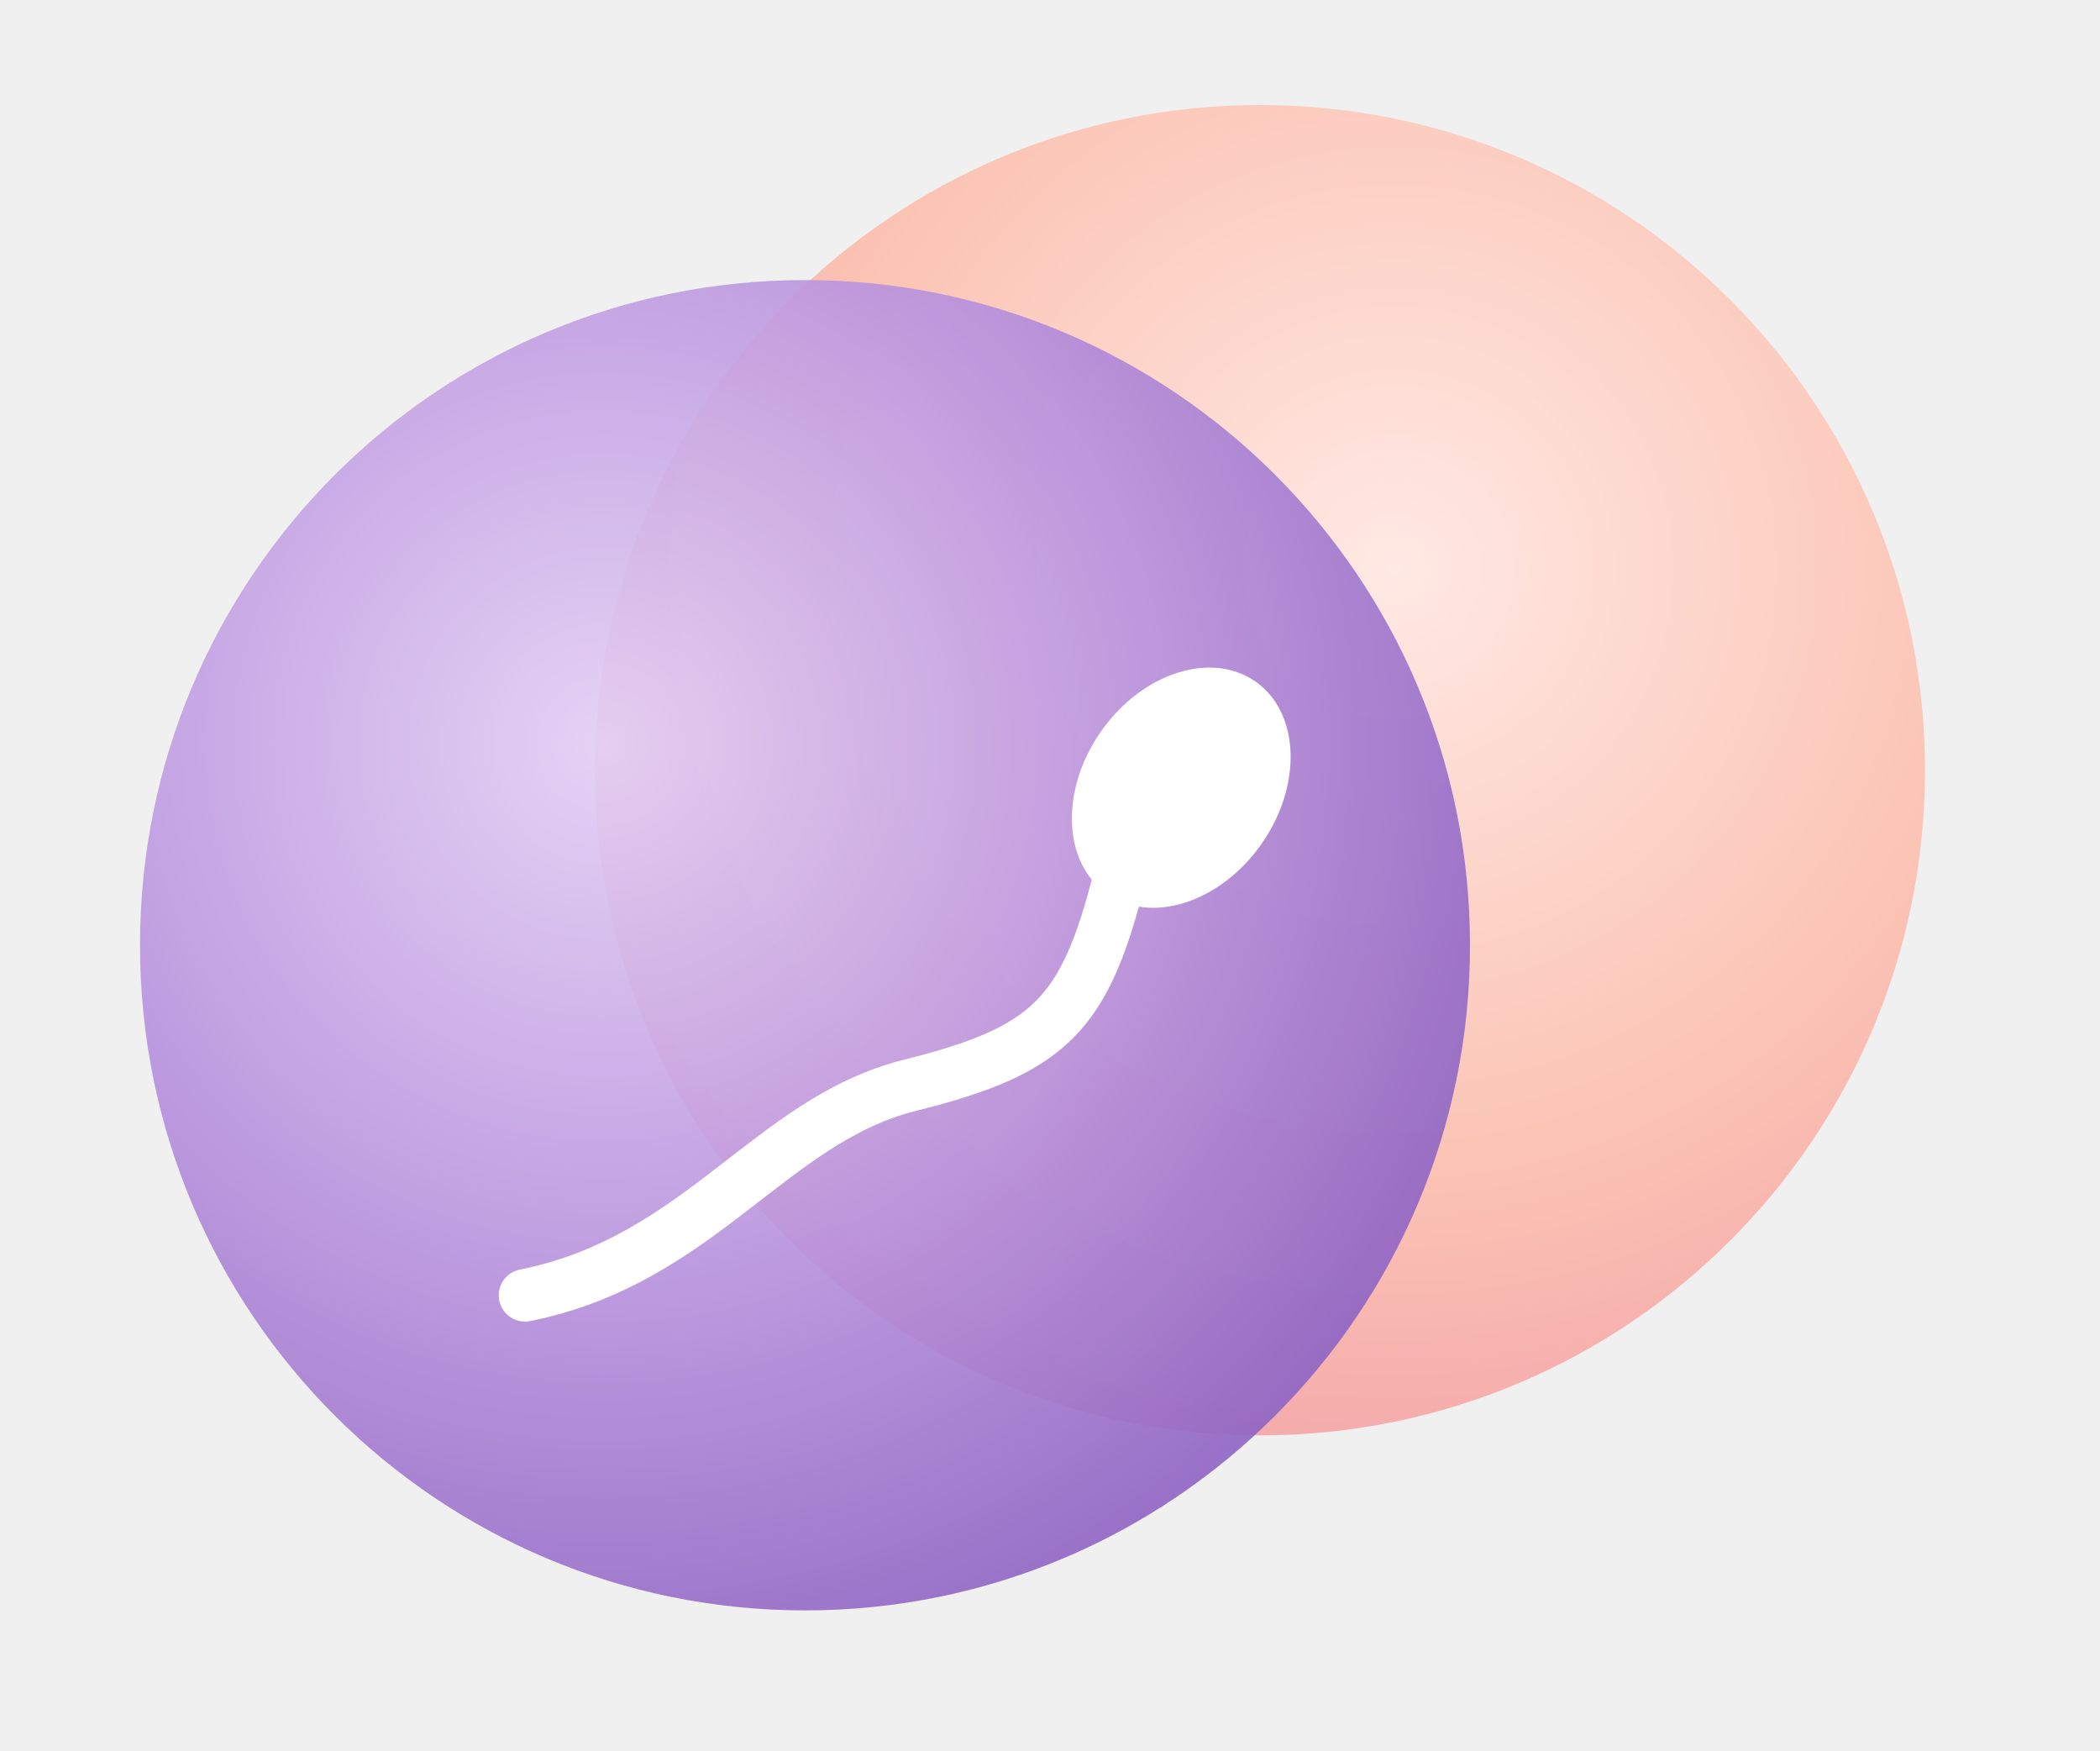
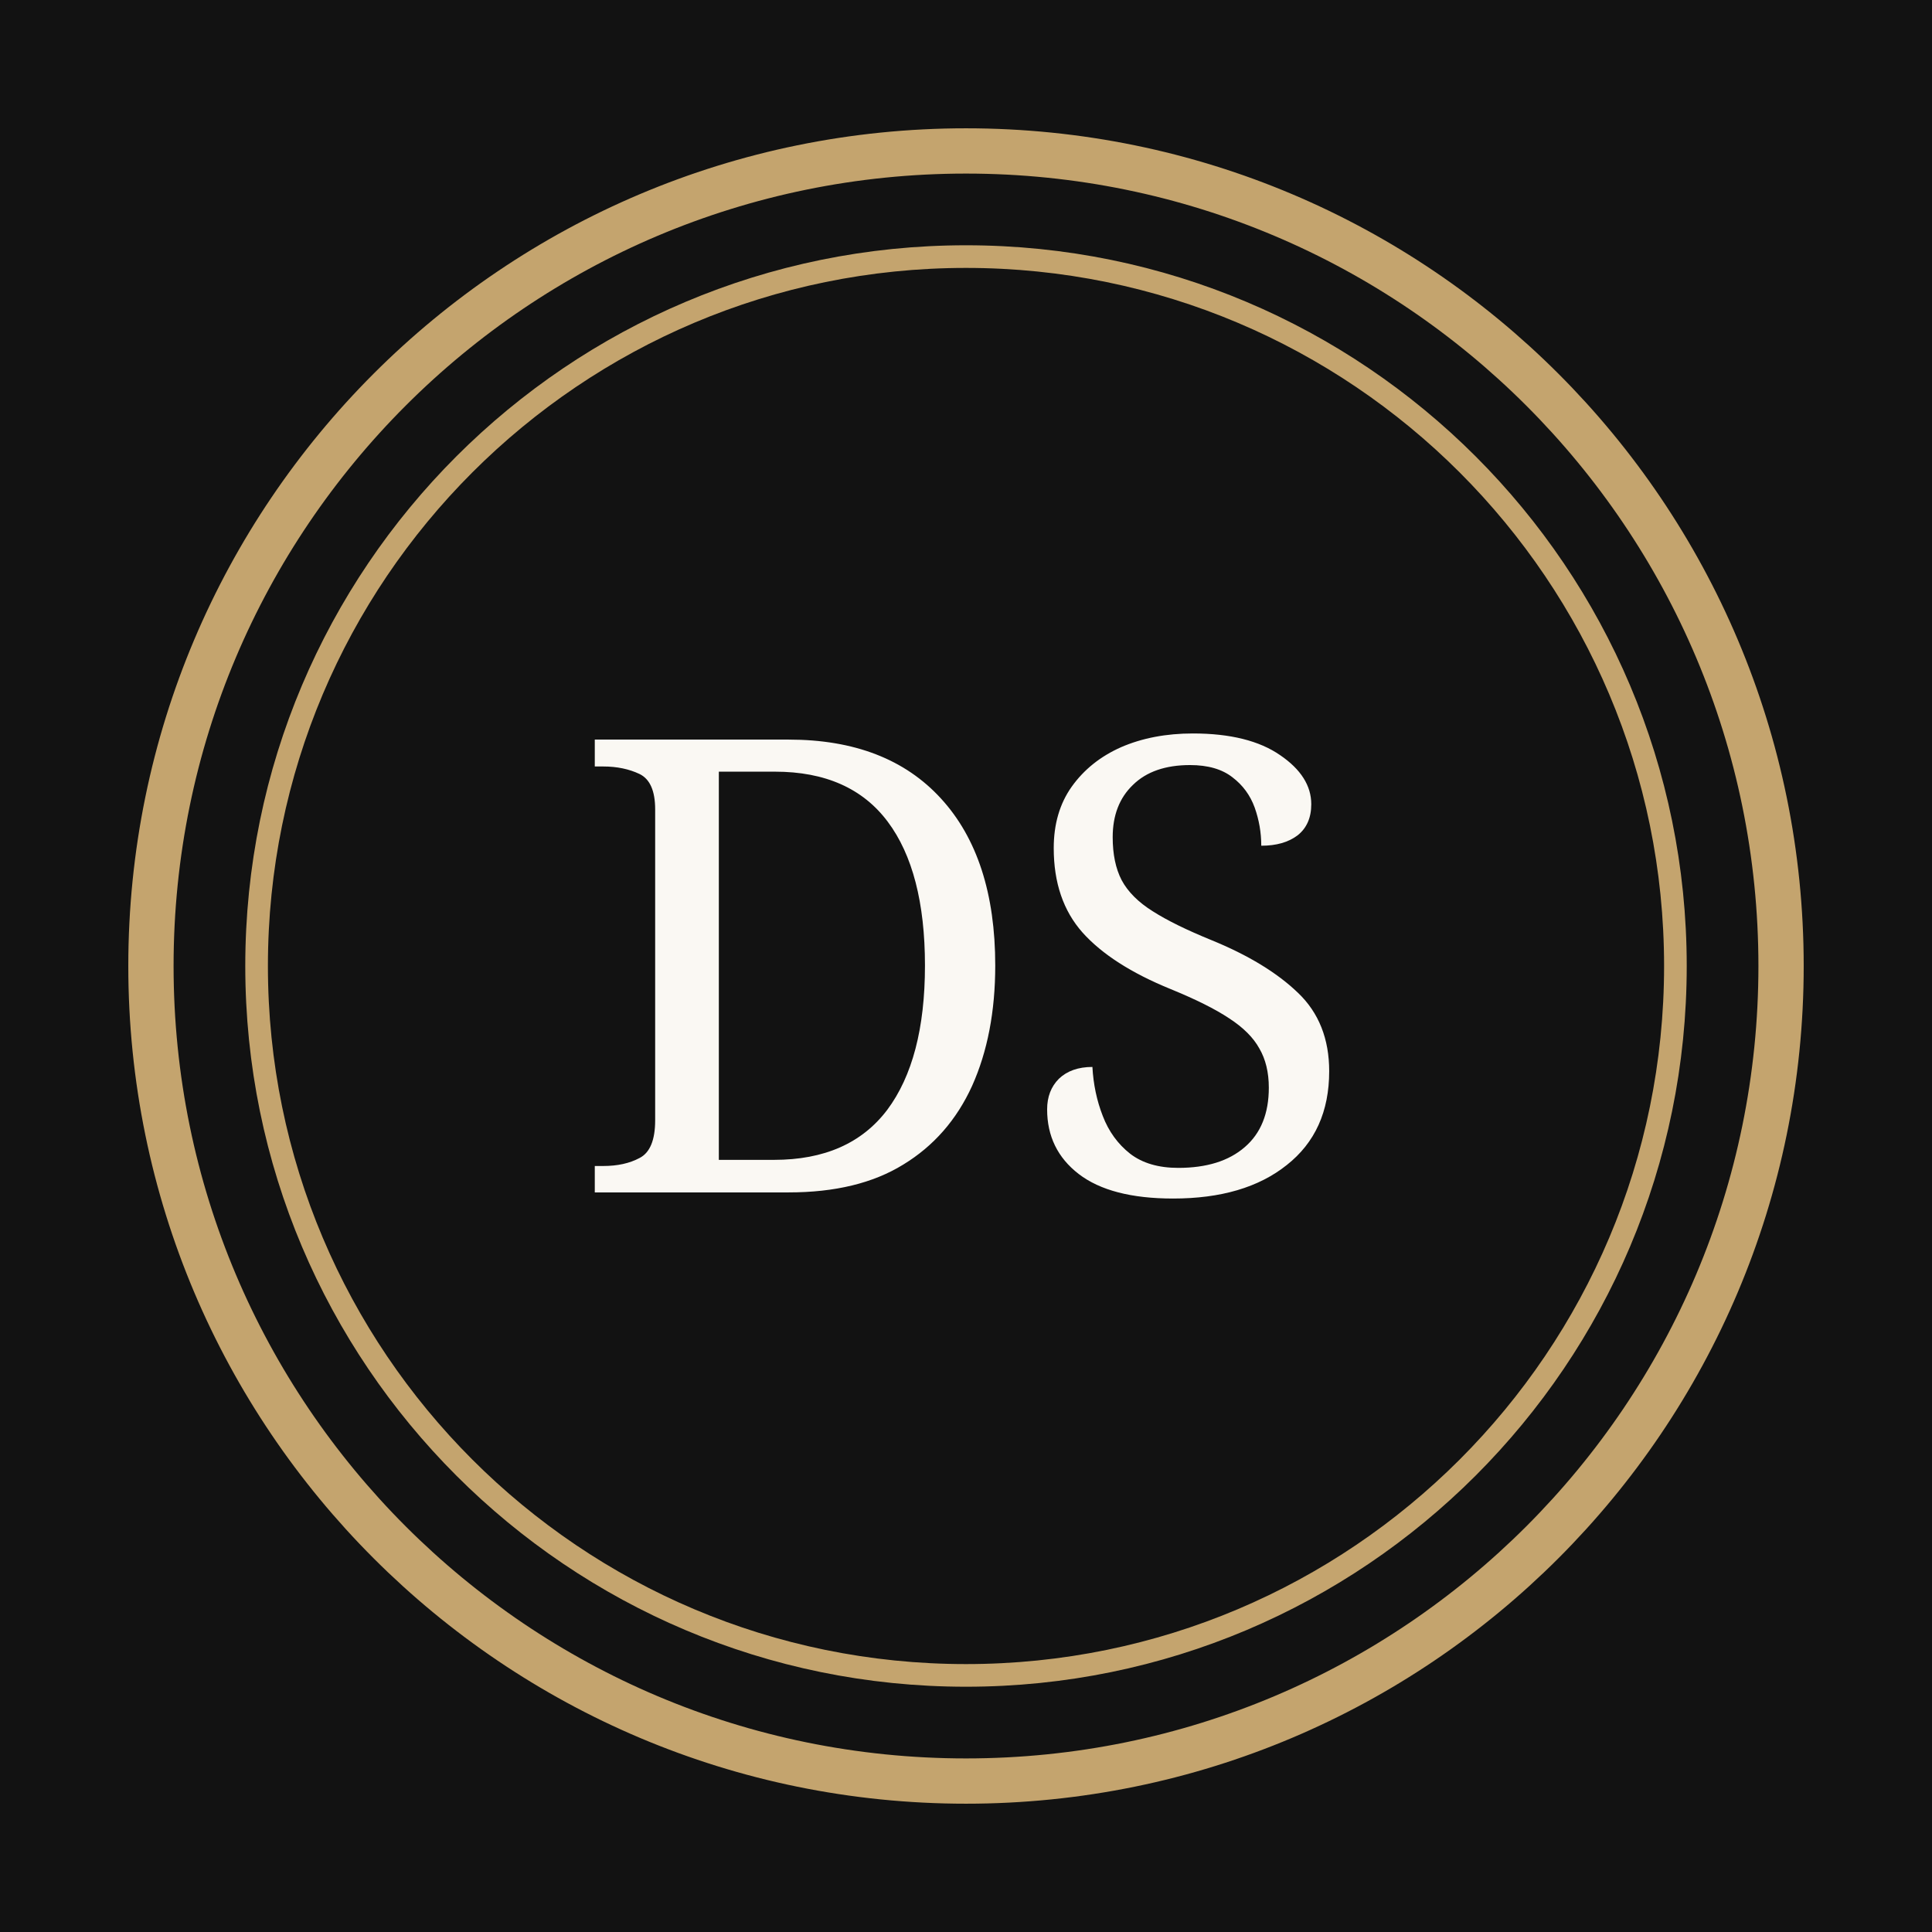
- <svg xmlns="http://www.w3.org/2000/svg" viewBox="0 0 120 100">
-   <defs>
-     <radialGradient id="l" cx="35%" cy="35%" r="75%">
-       <stop offset="0%" stop-color="#E4D0F5" />
-       <stop offset="55%" stop-color="#B892DD" />
-       <stop offset="100%" stop-color="#8A5FC0" />
-     </radialGradient>
-     <radialGradient id="p" cx="60%" cy="35%" r="75%">
-       <stop offset="0%" stop-color="#FFE9E4" />
-       <stop offset="60%" stop-color="#FBC3B4" />
-       <stop offset="100%" stop-color="#F2A0A8" />
-     </radialGradient>
-   </defs>
-   <circle cx="72" cy="44" r="38" fill="url(#p)" />
-   <circle cx="46" cy="54" r="38" fill="url(#l)" opacity="0.92" />
-   <path d="M30 74 C 40 72, 44 64, 52 62 S 62 58, 64 50" fill="none" stroke="#fff" stroke-width="3" stroke-linecap="round" />
-   <ellipse cx="67.5" cy="45" rx="5.6" ry="7.4" transform="rotate(35 67.5 45)" fill="#fff" />
+ <svg xmlns="http://www.w3.org/2000/svg" viewBox="0 0 64 64">
+   <rect width="64" height="64" fill="#121212" />
+   <circle cx="32" cy="32" r="27" fill="none" stroke="#C4A46E" stroke-width="1.5" />
+   <circle cx="32" cy="32" r="23.5" fill="none" stroke="#C4A46E" stroke-width="0.75" />
+   <text x="32" y="39.5" text-anchor="middle" font-family="Didot, 'Bodoni 72', Georgia, serif" font-size="21" fill="#FAF8F3" letter-spacing="-0.5">DS</text>
</svg>
